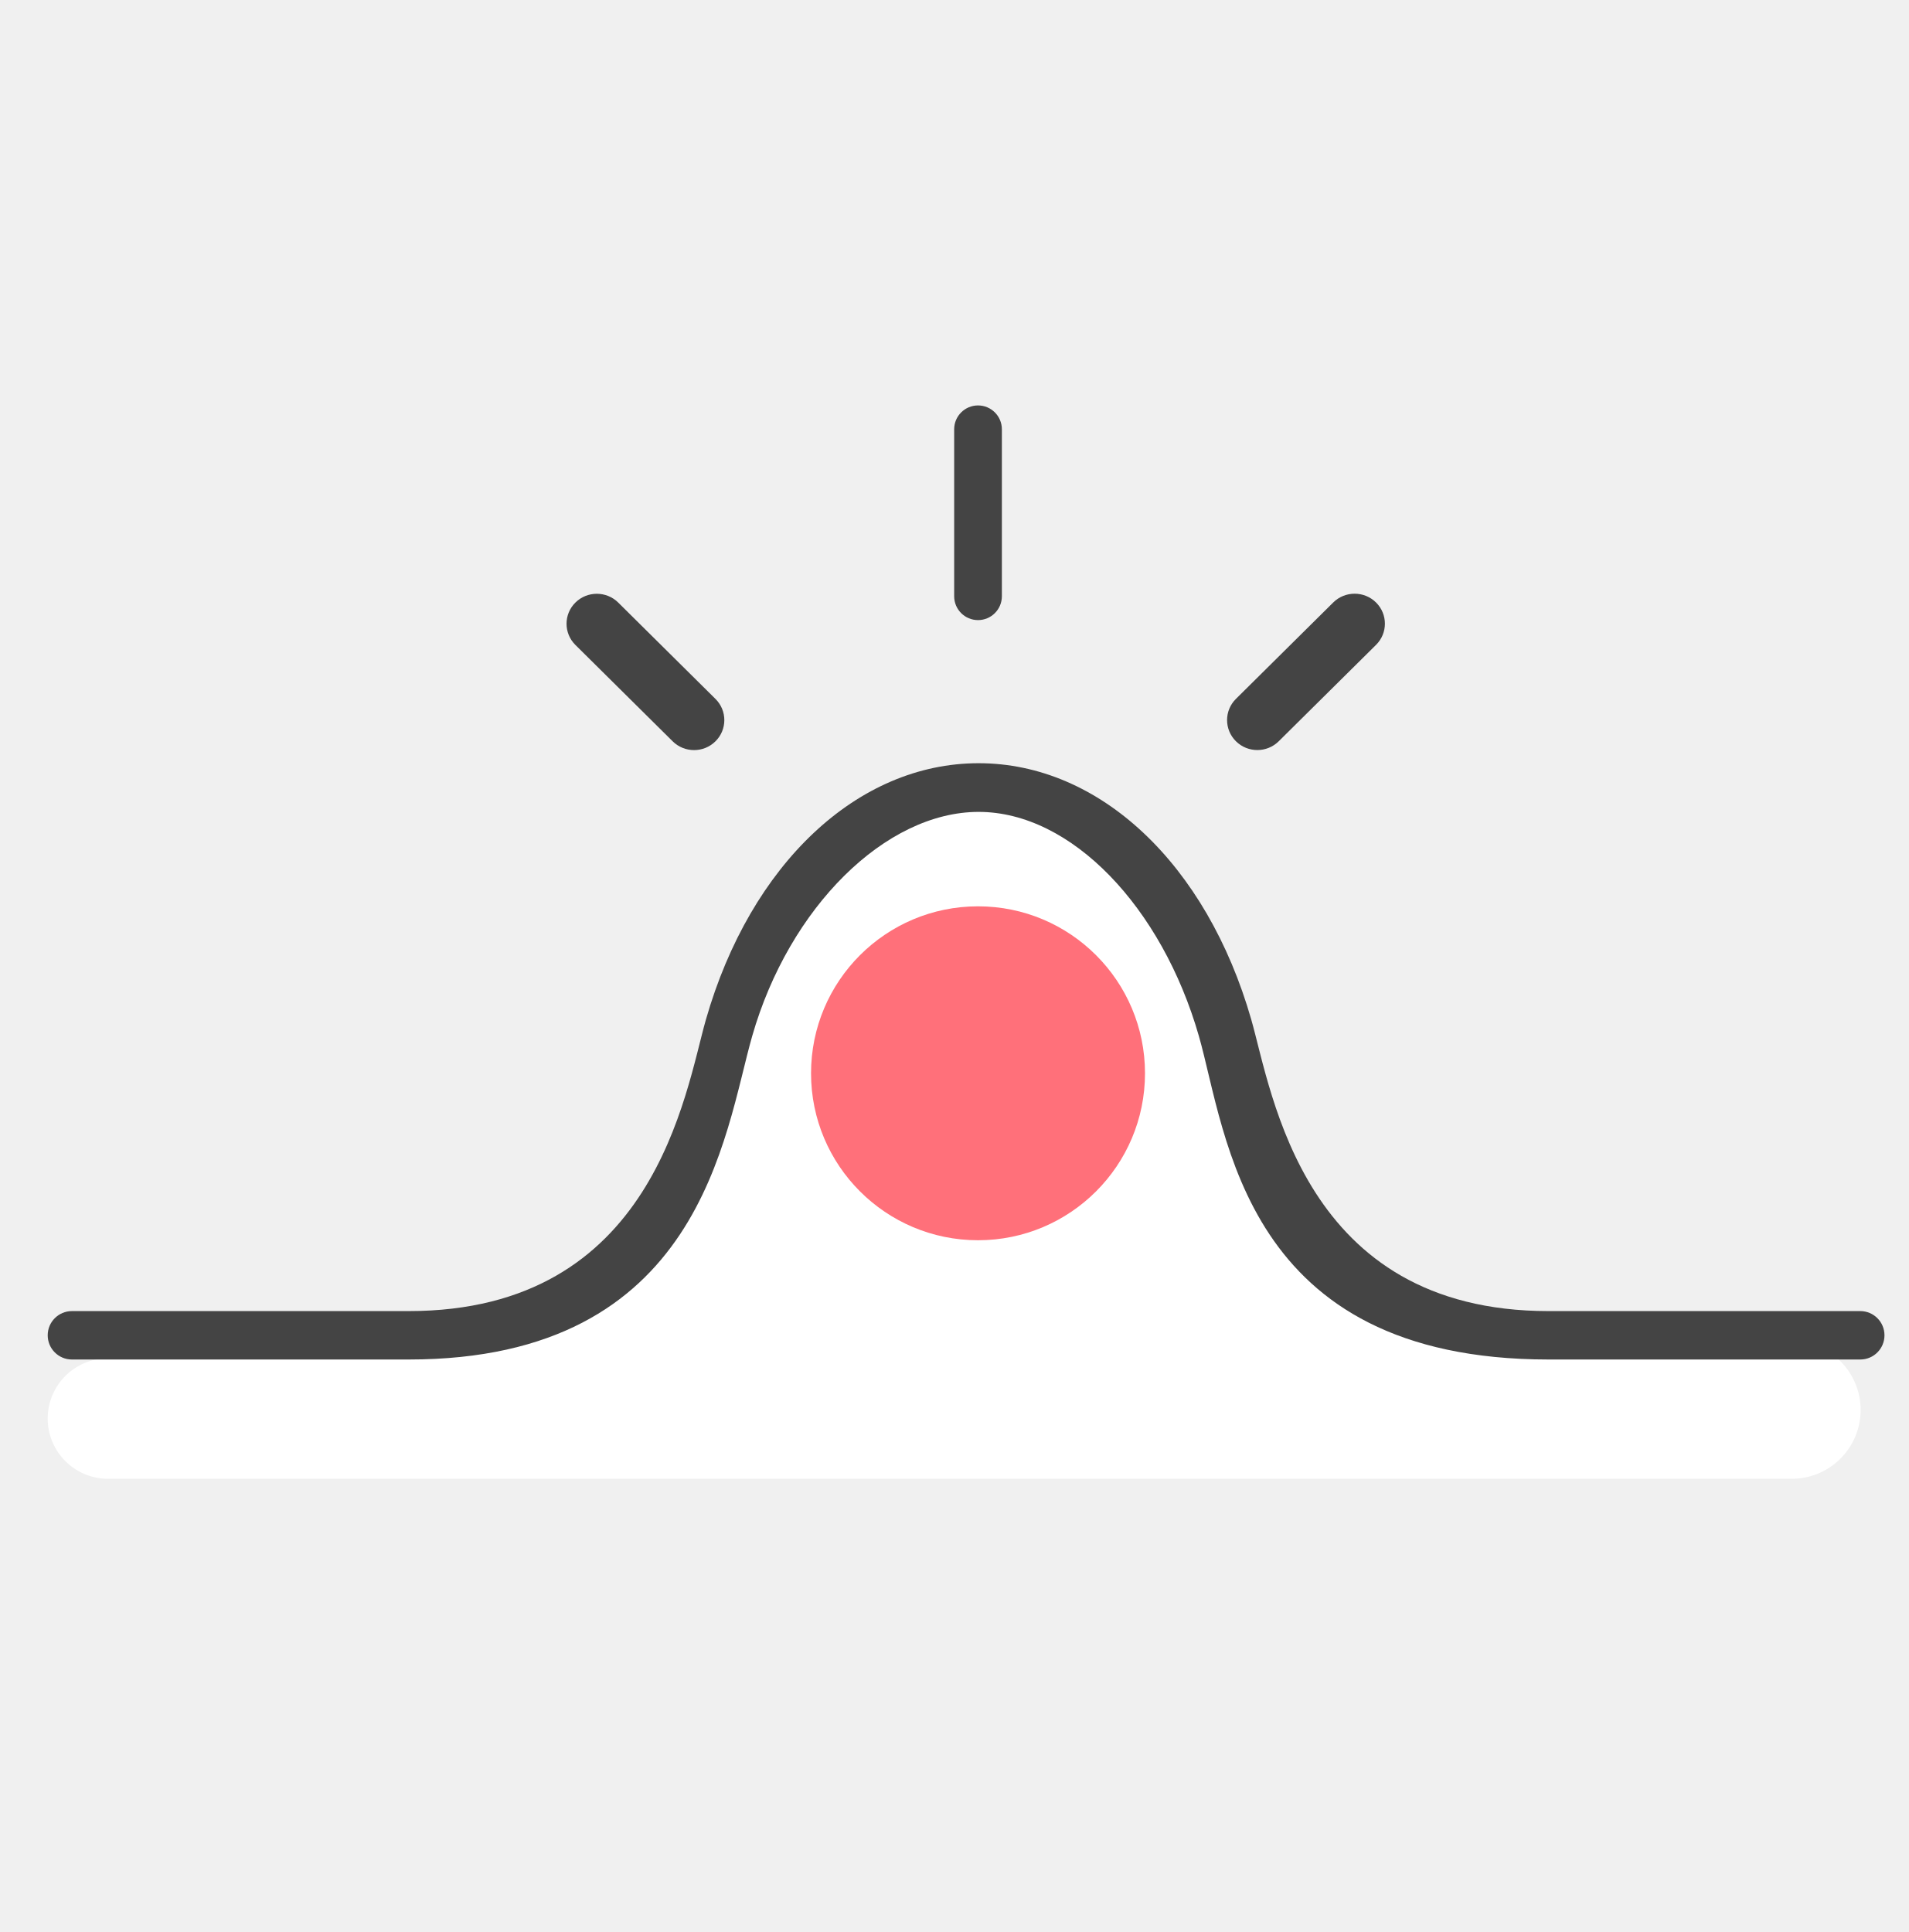
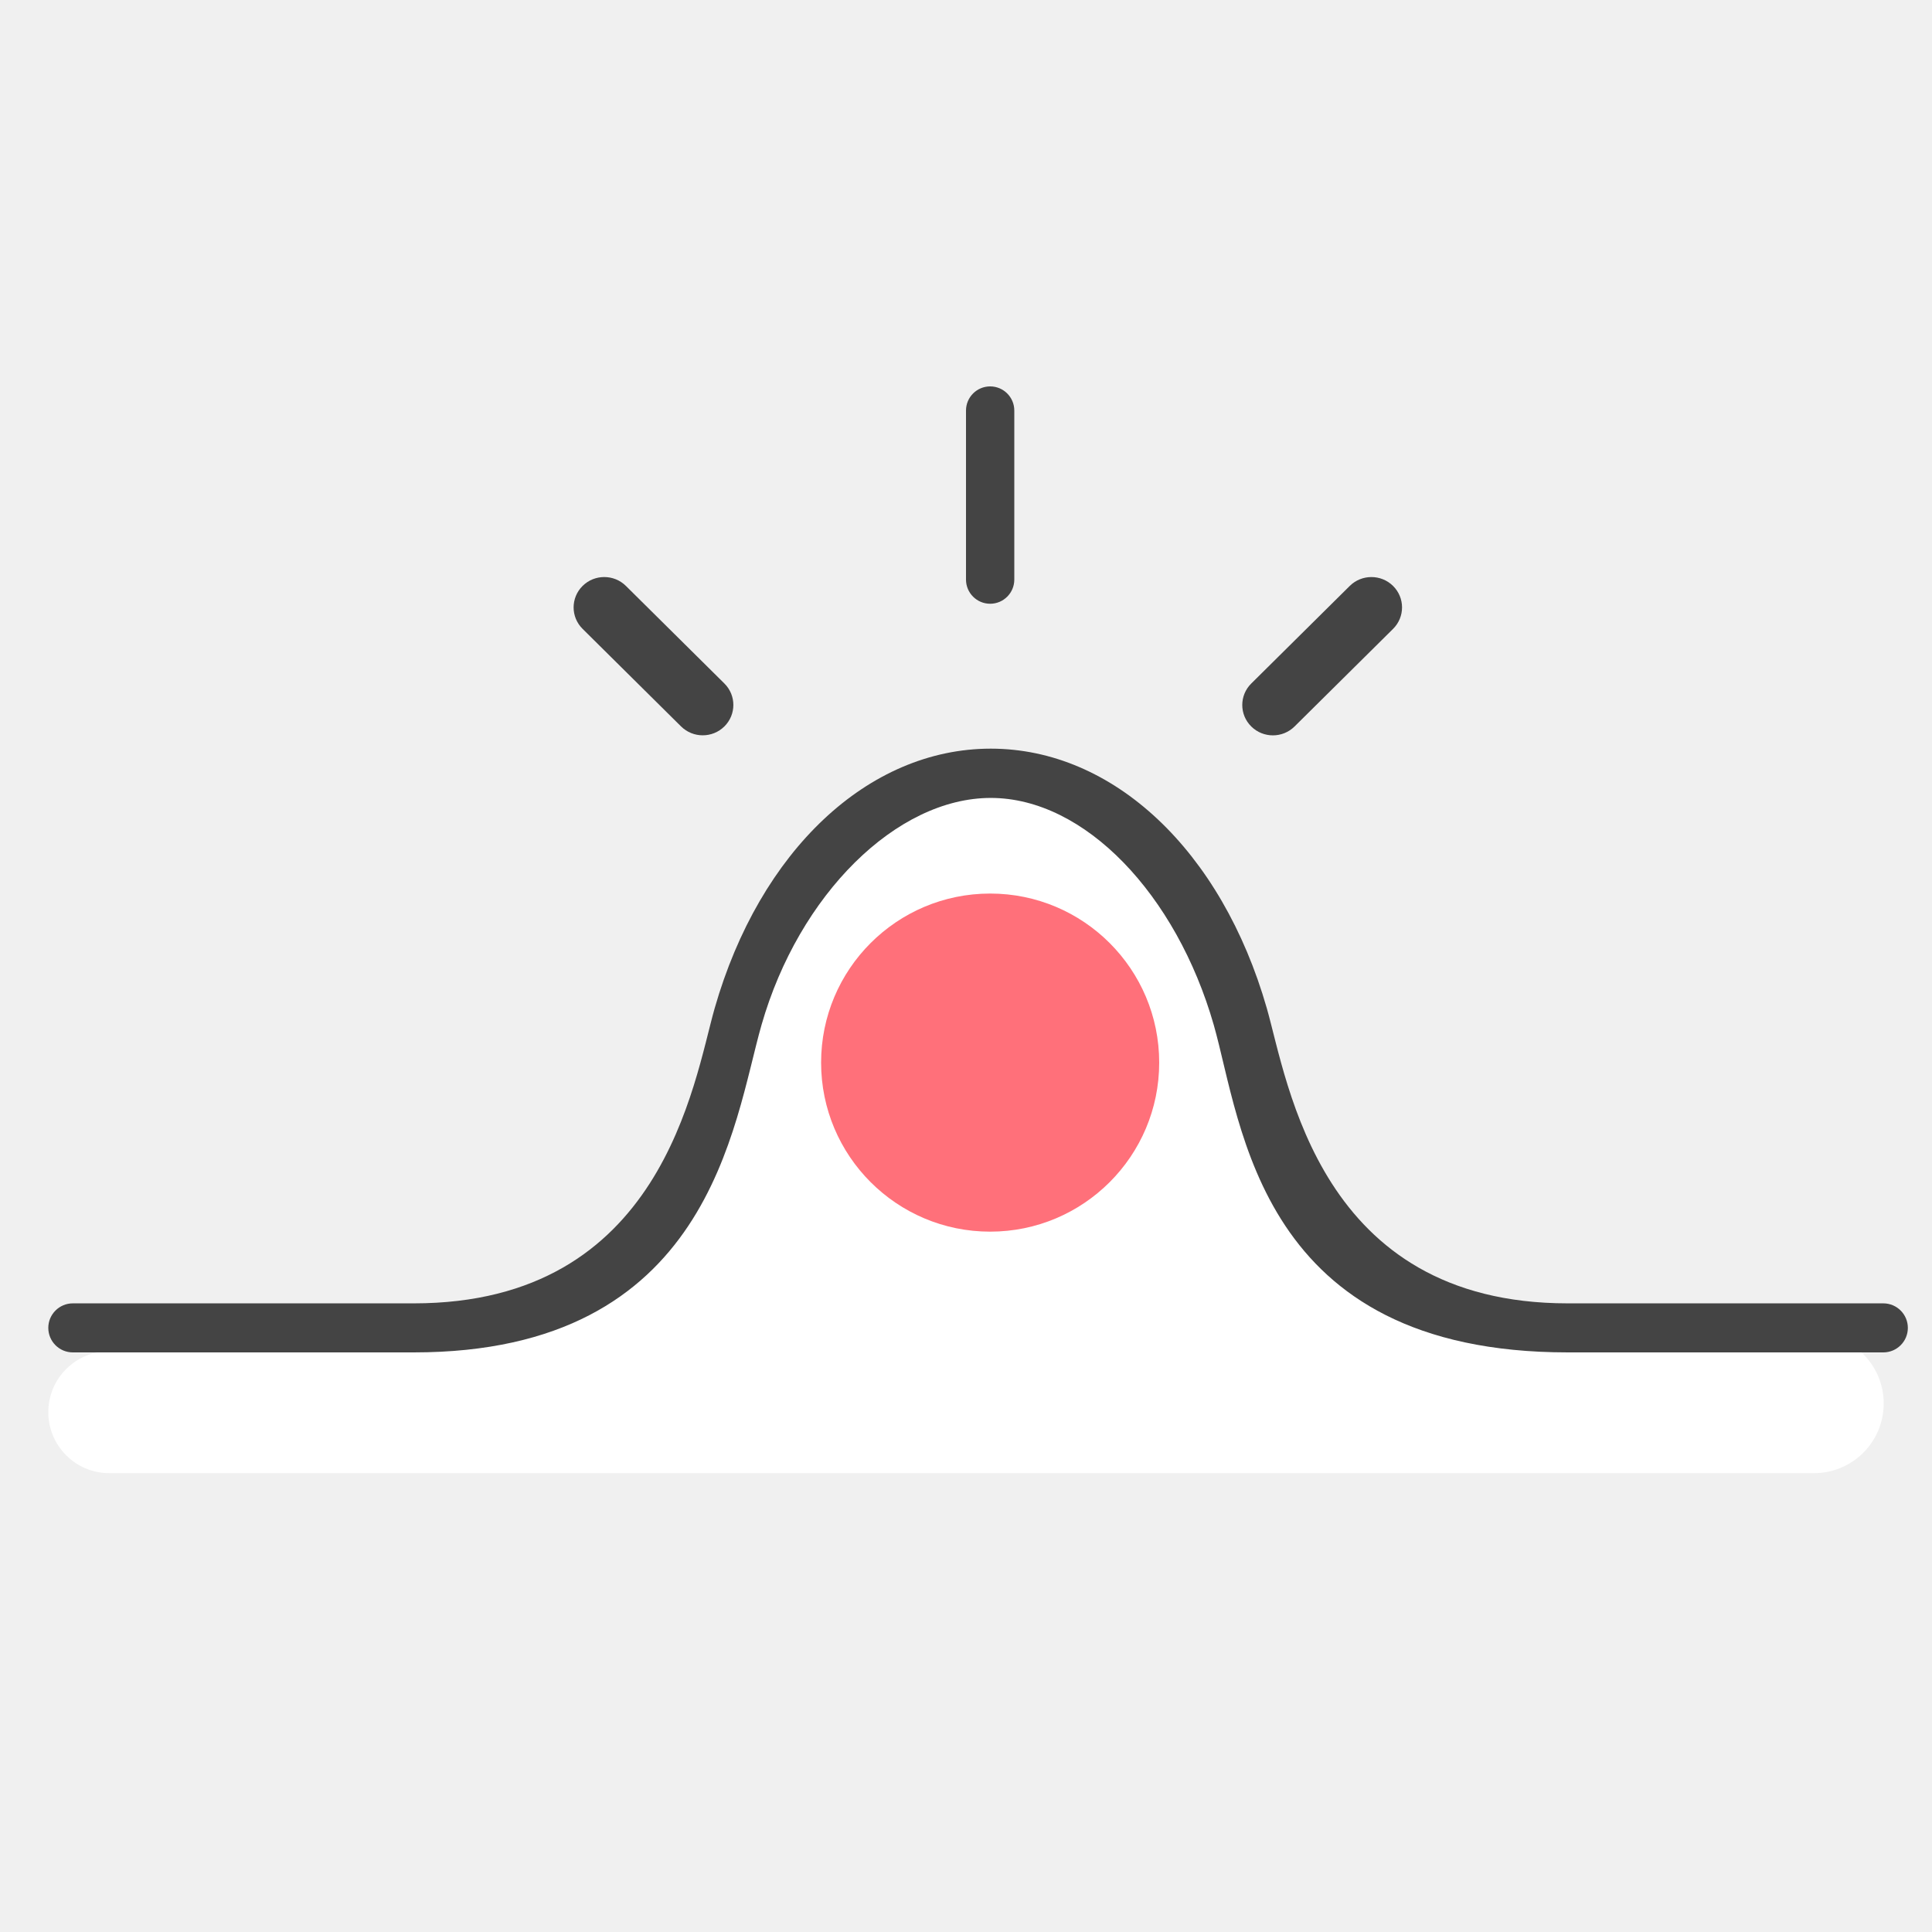
- <svg xmlns="http://www.w3.org/2000/svg" width="80" height="81" viewBox="0 0 80 81" fill="none">
-   <path d="M15.588 56.948H4.525C3.131 56.948 2 58.078 2 59.473C2 60.867 3.131 61.998 4.525 61.998H75.115C76.708 61.998 78 60.706 78 59.113C78 57.52 76.711 56.228 75.118 56.228H64.22C51.327 56.228 52.062 44.688 50.632 41.803C49.202 38.917 48.486 34.589 40.619 33.146C32.752 31.704 31.322 41.08 28.461 49.014C26.173 55.361 18.926 56.948 15.588 56.948Z" fill="white" />
-   <path d="M79 55.983C79 56.544 78.546 56.998 77.985 56.998H64.921C52.103 56.998 51.437 47.551 50.258 43.435C48.708 38.037 44.919 34.039 41.025 34.039C37.13 34.039 33.085 38.027 31.534 43.435C30.356 47.547 29.425 56.998 17.133 56.998H3.015C2.455 56.998 2 56.544 2 55.983C2 55.422 2.455 54.968 3.015 54.968H17.133C27.44 54.968 28.716 45.817 29.593 42.746C31.466 36.217 35.952 31.998 41.025 31.998C46.098 31.998 50.582 36.217 52.455 42.746C53.335 45.817 54.612 54.968 64.915 54.968H77.985C78.546 54.968 79 55.422 79 55.983Z" fill="#444444" />
-   <circle cx="41" cy="44.998" r="7" fill="#FF707A" />
-   <path d="M42 24.998V17.998C42 17.446 41.552 16.998 41 16.998C40.448 16.998 40 17.446 40 17.998V24.998C40 25.55 40.448 25.998 41 25.998C41.552 25.998 42 25.55 42 24.998Z" fill="#444444" />
-   <path d="M29.993 29.302L25.916 25.262C25.421 24.772 24.617 24.772 24.122 25.262C23.626 25.753 23.626 26.549 24.122 27.04L28.199 31.08C28.695 31.571 29.498 31.571 29.993 31.08C30.489 30.589 30.489 29.793 29.993 29.302Z" fill="#444444" />
-   <path d="M55.891 25.259L51.812 29.301C51.317 29.791 51.317 30.587 51.812 31.078C52.308 31.569 53.111 31.569 53.606 31.078L57.685 27.037C58.181 26.546 58.181 25.75 57.685 25.259C57.19 24.769 56.386 24.769 55.891 25.259Z" fill="#444444" />
+ <svg xmlns="http://www.w3.org/2000/svg" width="120" height="120" viewBox="0 0 120 120" fill="none">
+   <path d="M23.382 83.925H6.788C4.696 83.925 3 85.621 3 87.712C3 89.804 4.696 91.5 6.788 91.5H112.672C115.062 91.5 117 89.562 117 87.172C117 84.782 115.067 82.845 112.677 82.845H96.33C76.991 82.845 78.093 65.534 75.948 61.207C73.802 56.879 72.73 50.386 60.929 48.222C49.129 46.058 46.983 60.123 42.692 72.024C39.259 81.545 28.388 83.925 23.382 83.925Z" fill="white" />
+   <path d="M118.5 82.477C118.5 83.318 117.818 84 116.977 84H97.382C78.154 84 77.155 69.83 75.387 63.656C73.062 55.558 67.379 49.561 61.538 49.561C55.696 49.561 49.627 55.544 47.301 63.656C45.534 69.823 44.137 84 25.7 84H4.523C3.682 84 3 83.318 3 82.477V82.477C3 81.636 3.682 80.954 4.523 80.954H25.7C41.16 80.954 43.075 67.229 44.39 62.622C47.199 52.828 53.928 46.5 61.538 46.5C69.147 46.5 75.874 52.828 78.683 62.622C80.003 67.229 81.918 80.954 97.373 80.954H116.977C117.818 80.954 118.5 81.636 118.5 82.477V82.477Z" fill="#444444" />
+   <circle cx="61.5" cy="66" r="10.5" fill="#FF707A" />
+   <path d="M63 36V25.5C63 24.672 62.328 24 61.5 24C60.672 24 60 24.672 60 25.5V36C60 36.828 60.672 37.5 61.5 37.5C62.328 37.5 63 36.828 63 36Z" fill="#444444" />
+   <path d="M44.993 42.453L38.877 36.393C38.134 35.657 36.929 35.657 36.186 36.393C35.442 37.13 35.442 38.324 36.186 39.06L42.301 45.119C43.045 45.856 44.25 45.856 44.993 45.119C45.736 44.383 45.736 43.189 44.993 42.453Z" fill="#444444" />
+   <path d="M83.835 36.394L77.717 42.456C76.974 43.192 76.974 44.386 77.717 45.122C78.46 45.859 79.665 45.859 80.408 45.122L86.526 39.061C87.269 38.324 87.269 37.13 86.526 36.394C85.783 35.658 84.578 35.658 83.835 36.394Z" fill="#444444" />
</svg>
